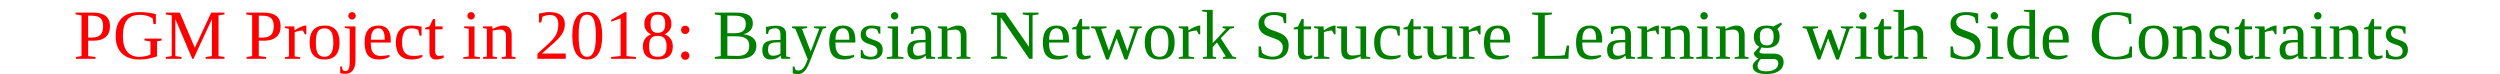
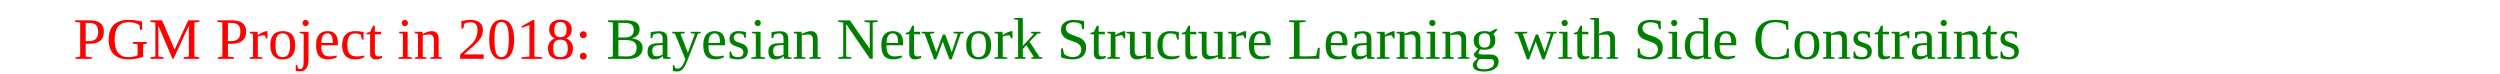
<svg xmlns="http://www.w3.org/2000/svg" version="1.1" width="1700" height="50">
-   <text font-size="48" x="50" y="40">
+   <text font-size="40" x="50" y="40">
    <tspan fill="red">PGM Project in 2018:</tspan>
    <tspan fill="green"> Bayesian Network Structure Learning with Side Constraints</tspan>
  </text>
</svg>
